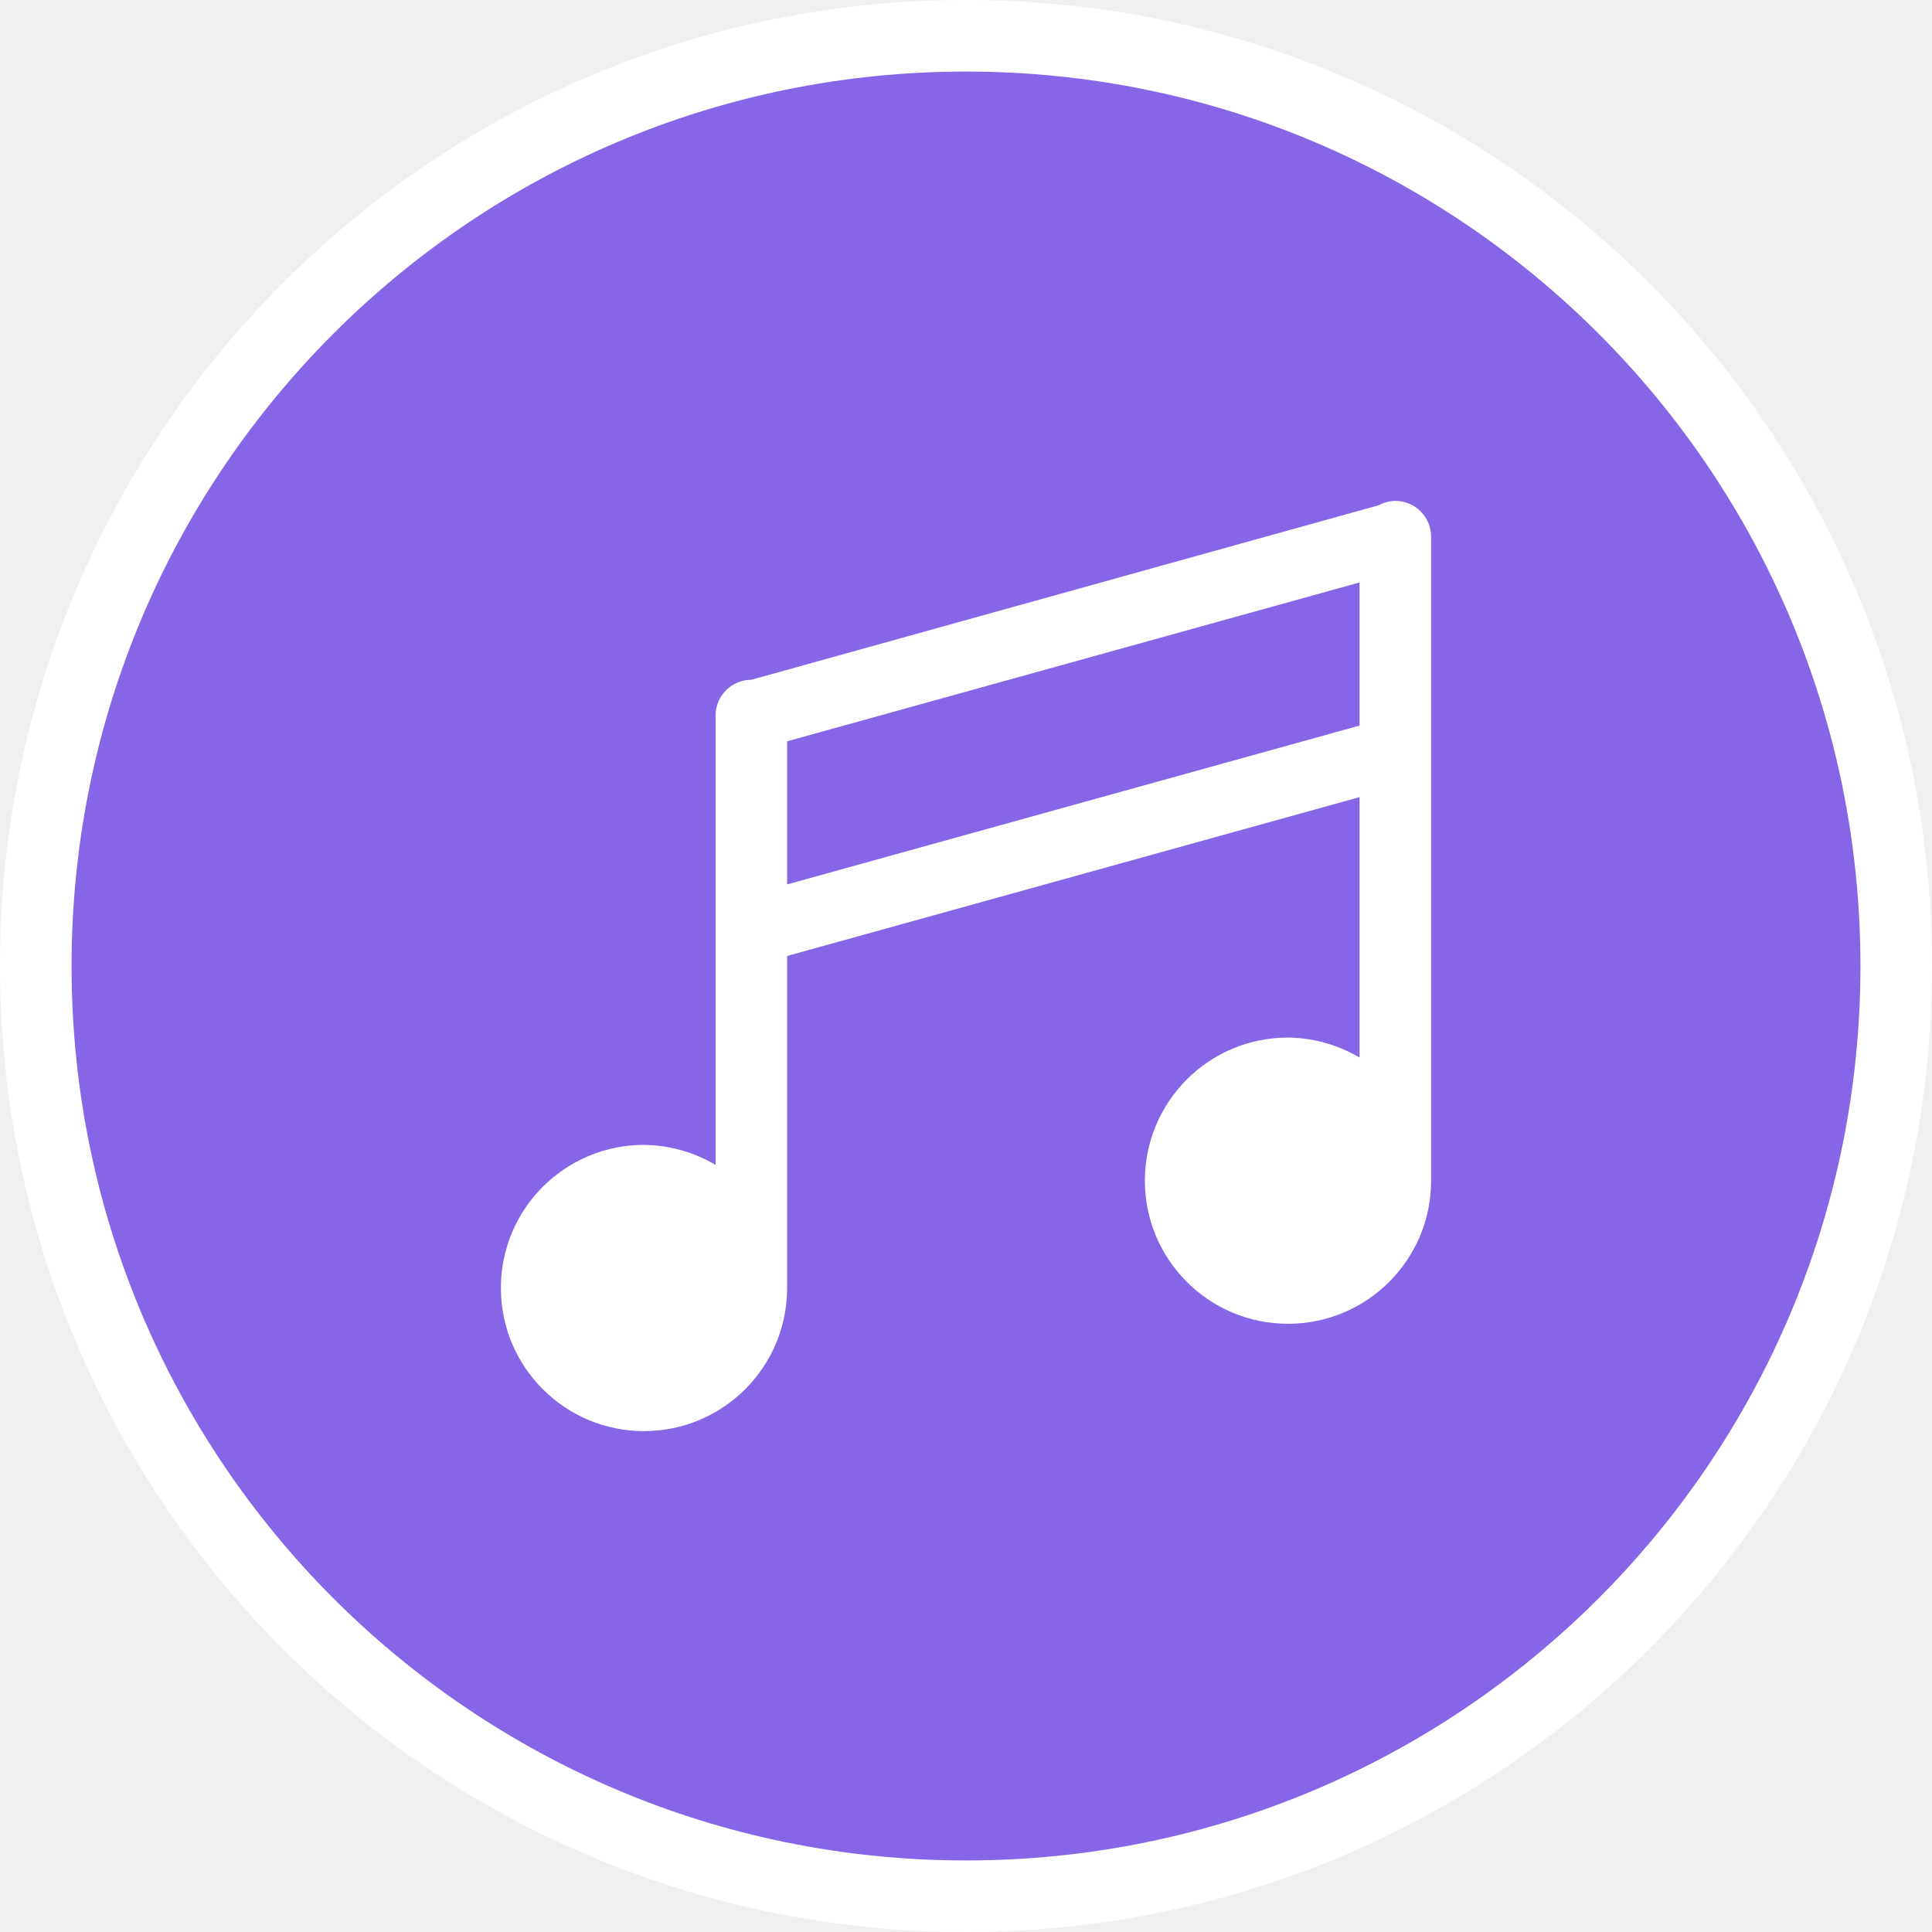
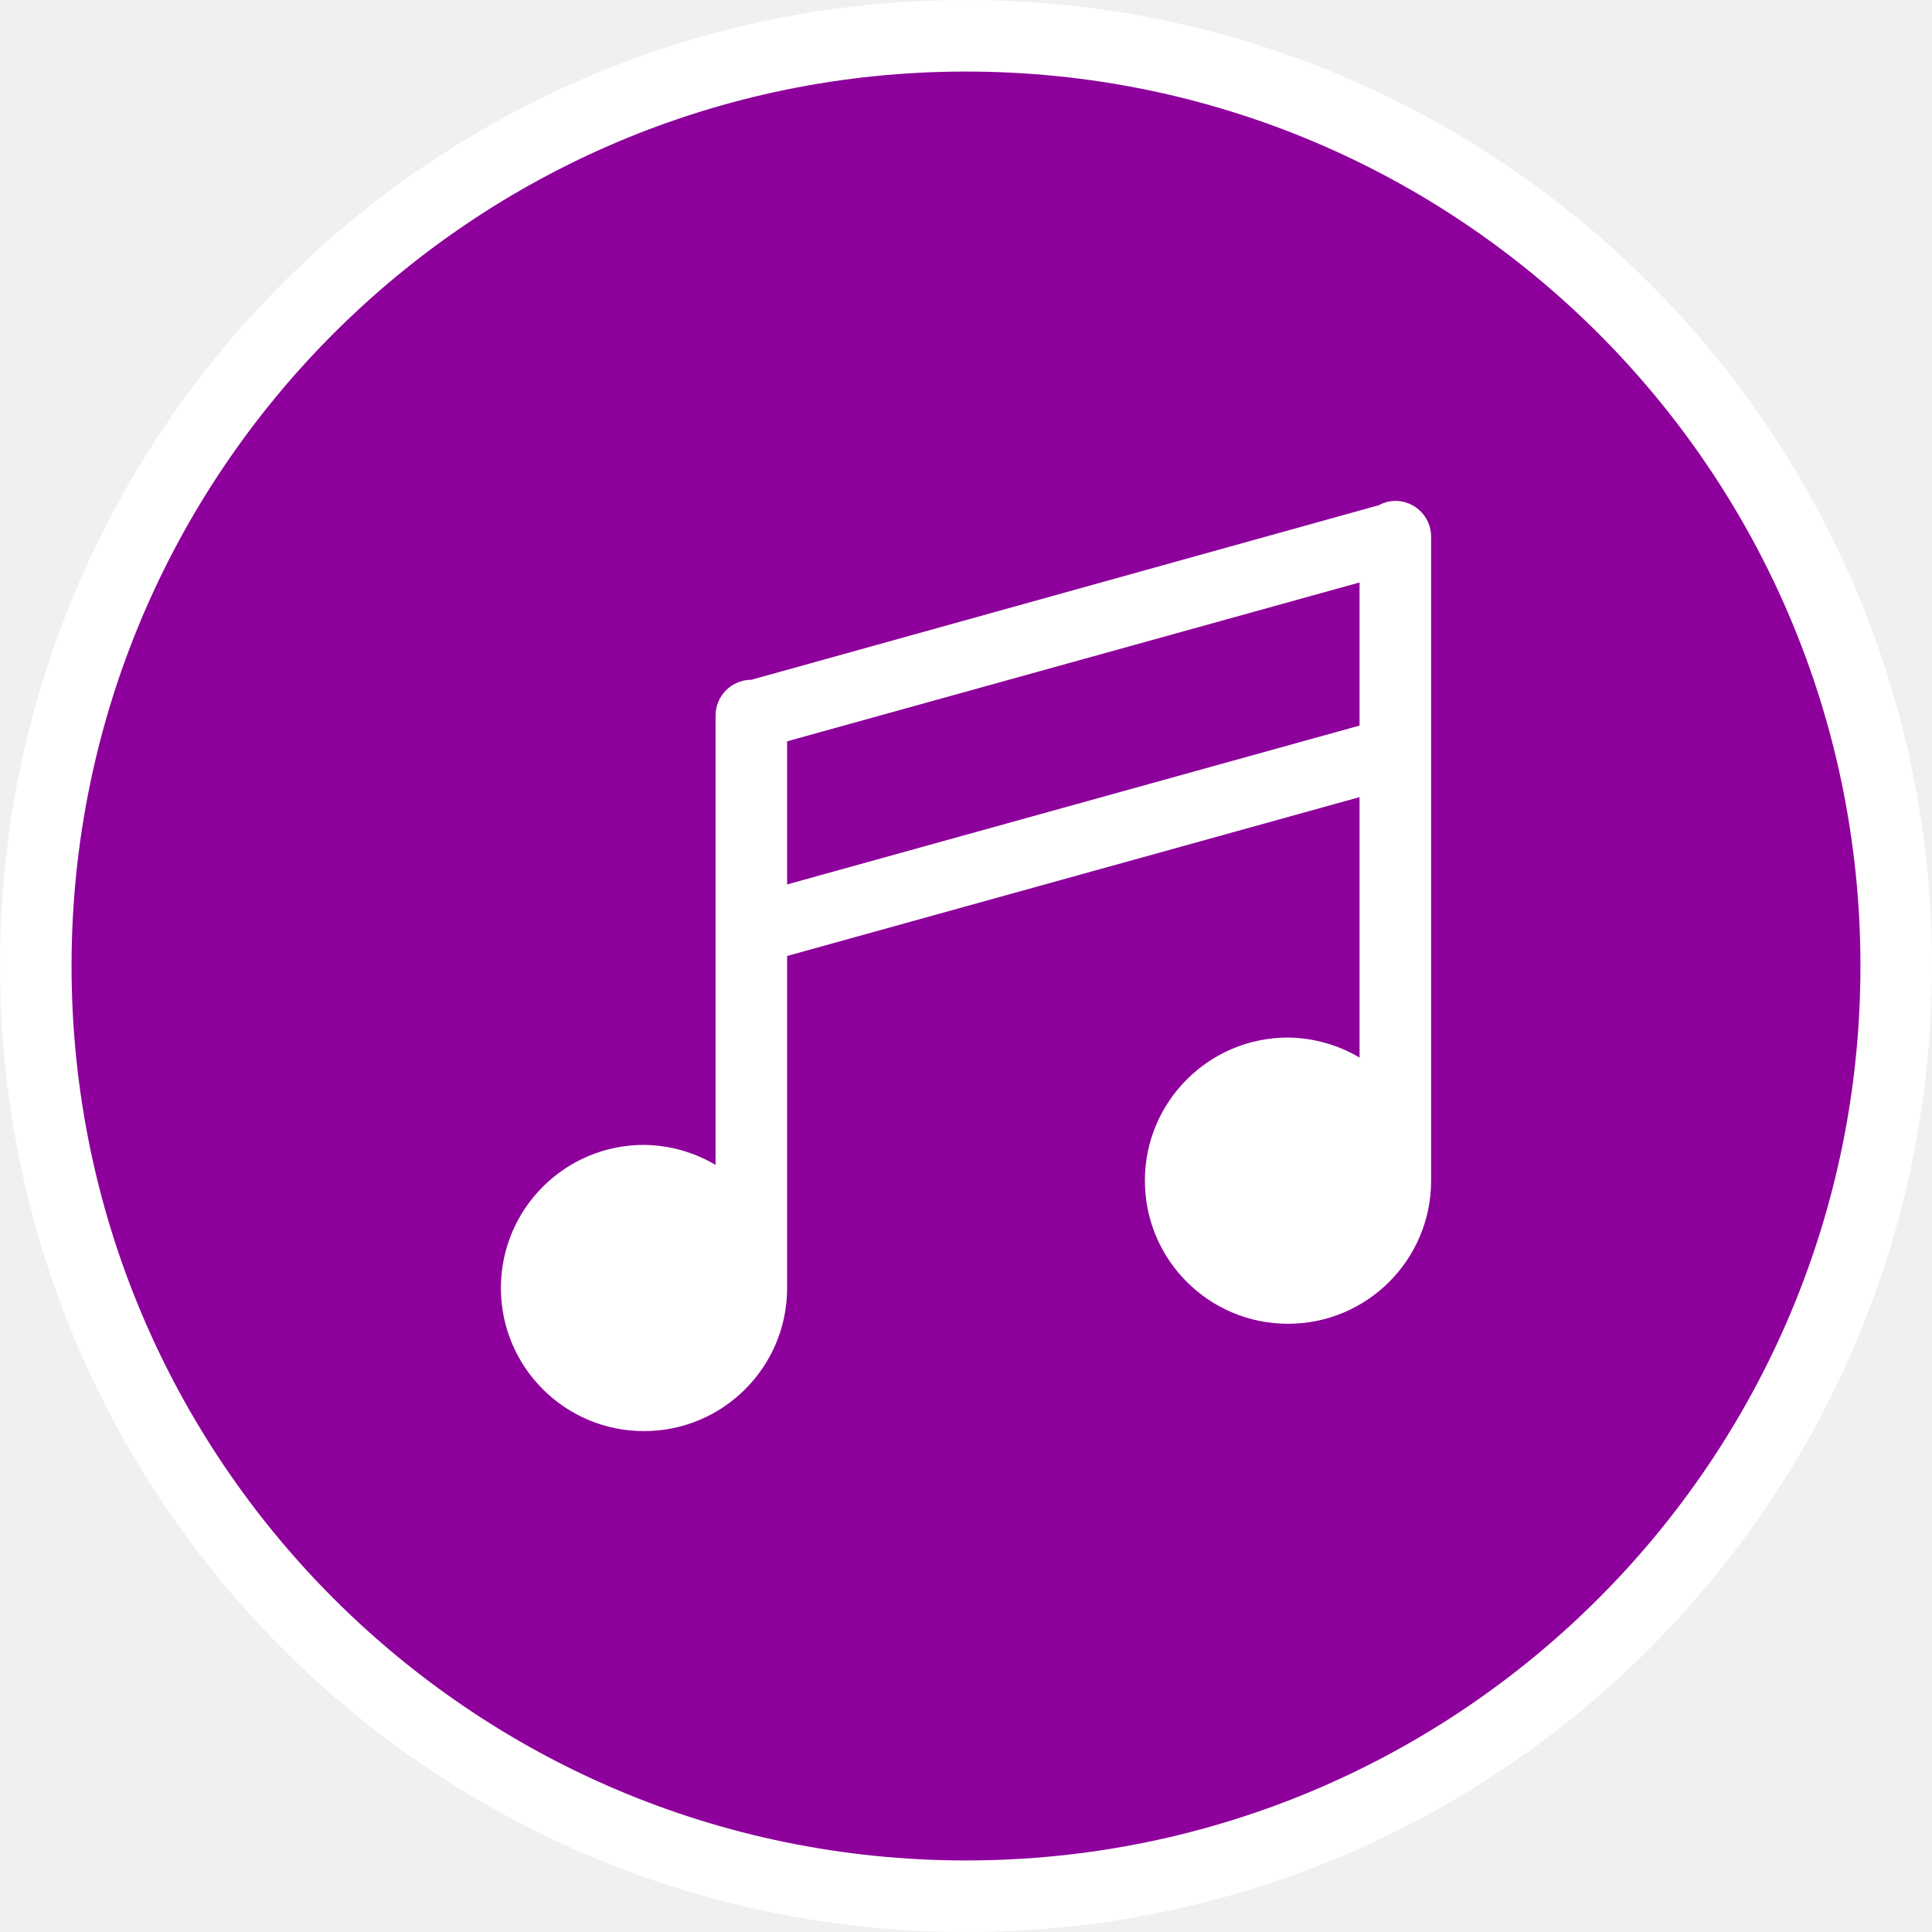
<svg xmlns="http://www.w3.org/2000/svg" viewBox="0 0 27 27" height="27" width="27">
  <rect fill="none" x="0" y="0" width="27" height="27" />
  <rect x="1" y="1" rx="12.5" ry="12.5" width="25" height="25" stroke="#ffffff" style="stroke-linejoin:round;stroke-miterlimit:4;" fill="#ffffff" stroke-width="2" />
-   <rect x="1" y="1" width="25" height="25" rx="12.5" ry="12.5" fill="#8665E7" />
+   <rect x="1" y="1" width="25" height="25" rx="12.5" ry="12.5" fill="#8d009b" />
  <path fill="#ffffff" transform="translate(6 6)" d="M13.5,1c-0.08,0.001-0.159,0.021-0.23,0.06L4.5,3.5C4.224,3.5,4,3.724,4,4v6.28C3.697,10.1,3.352,10.004,3,10  c-1.105,0-2,0.895-2,2s0.895,2,2,2s2-0.895,2-2V7.36l8-2.22v3.64c-0.303-0.18-0.648-0.276-1-0.28c-1.105,0-2,0.895-2,2  s0.895,2,2,2s2-0.895,2-2v-9C14,1.224,13.776,1,13.5,1z M13,4.14L5,6.36v-2l8-2.22C13,2.14,13,4.14,13,4.14z" />
</svg>
